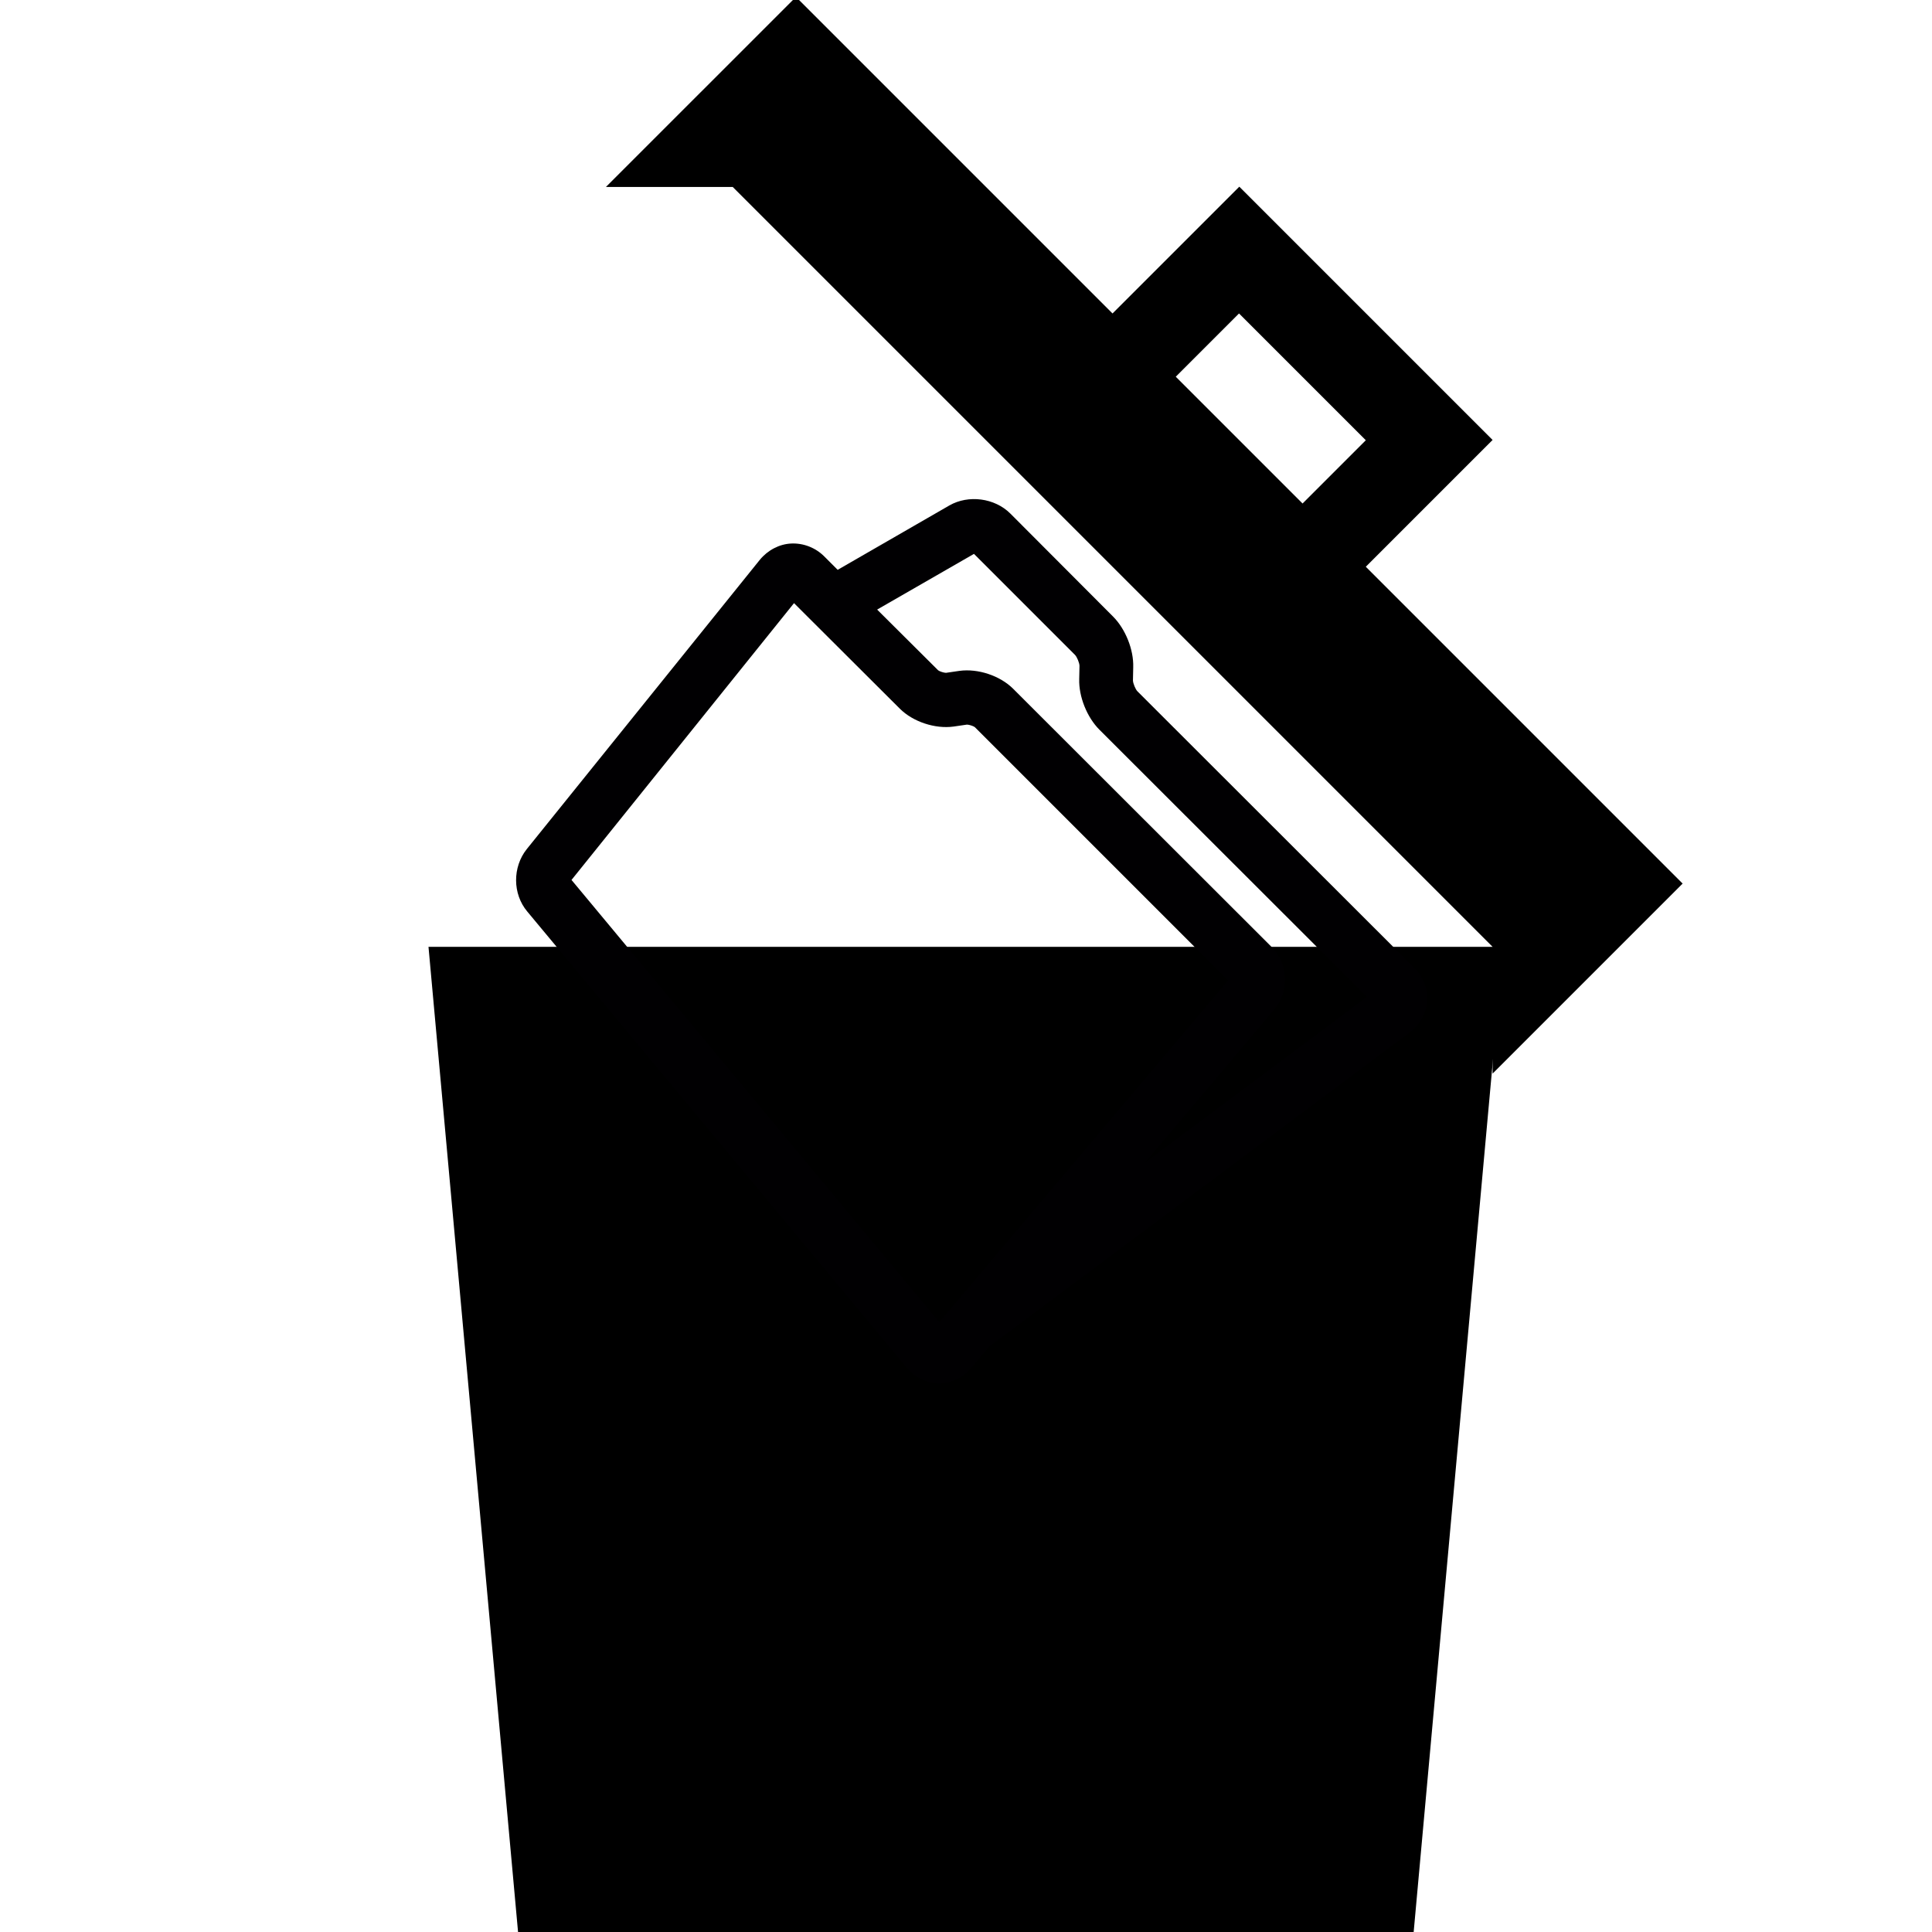
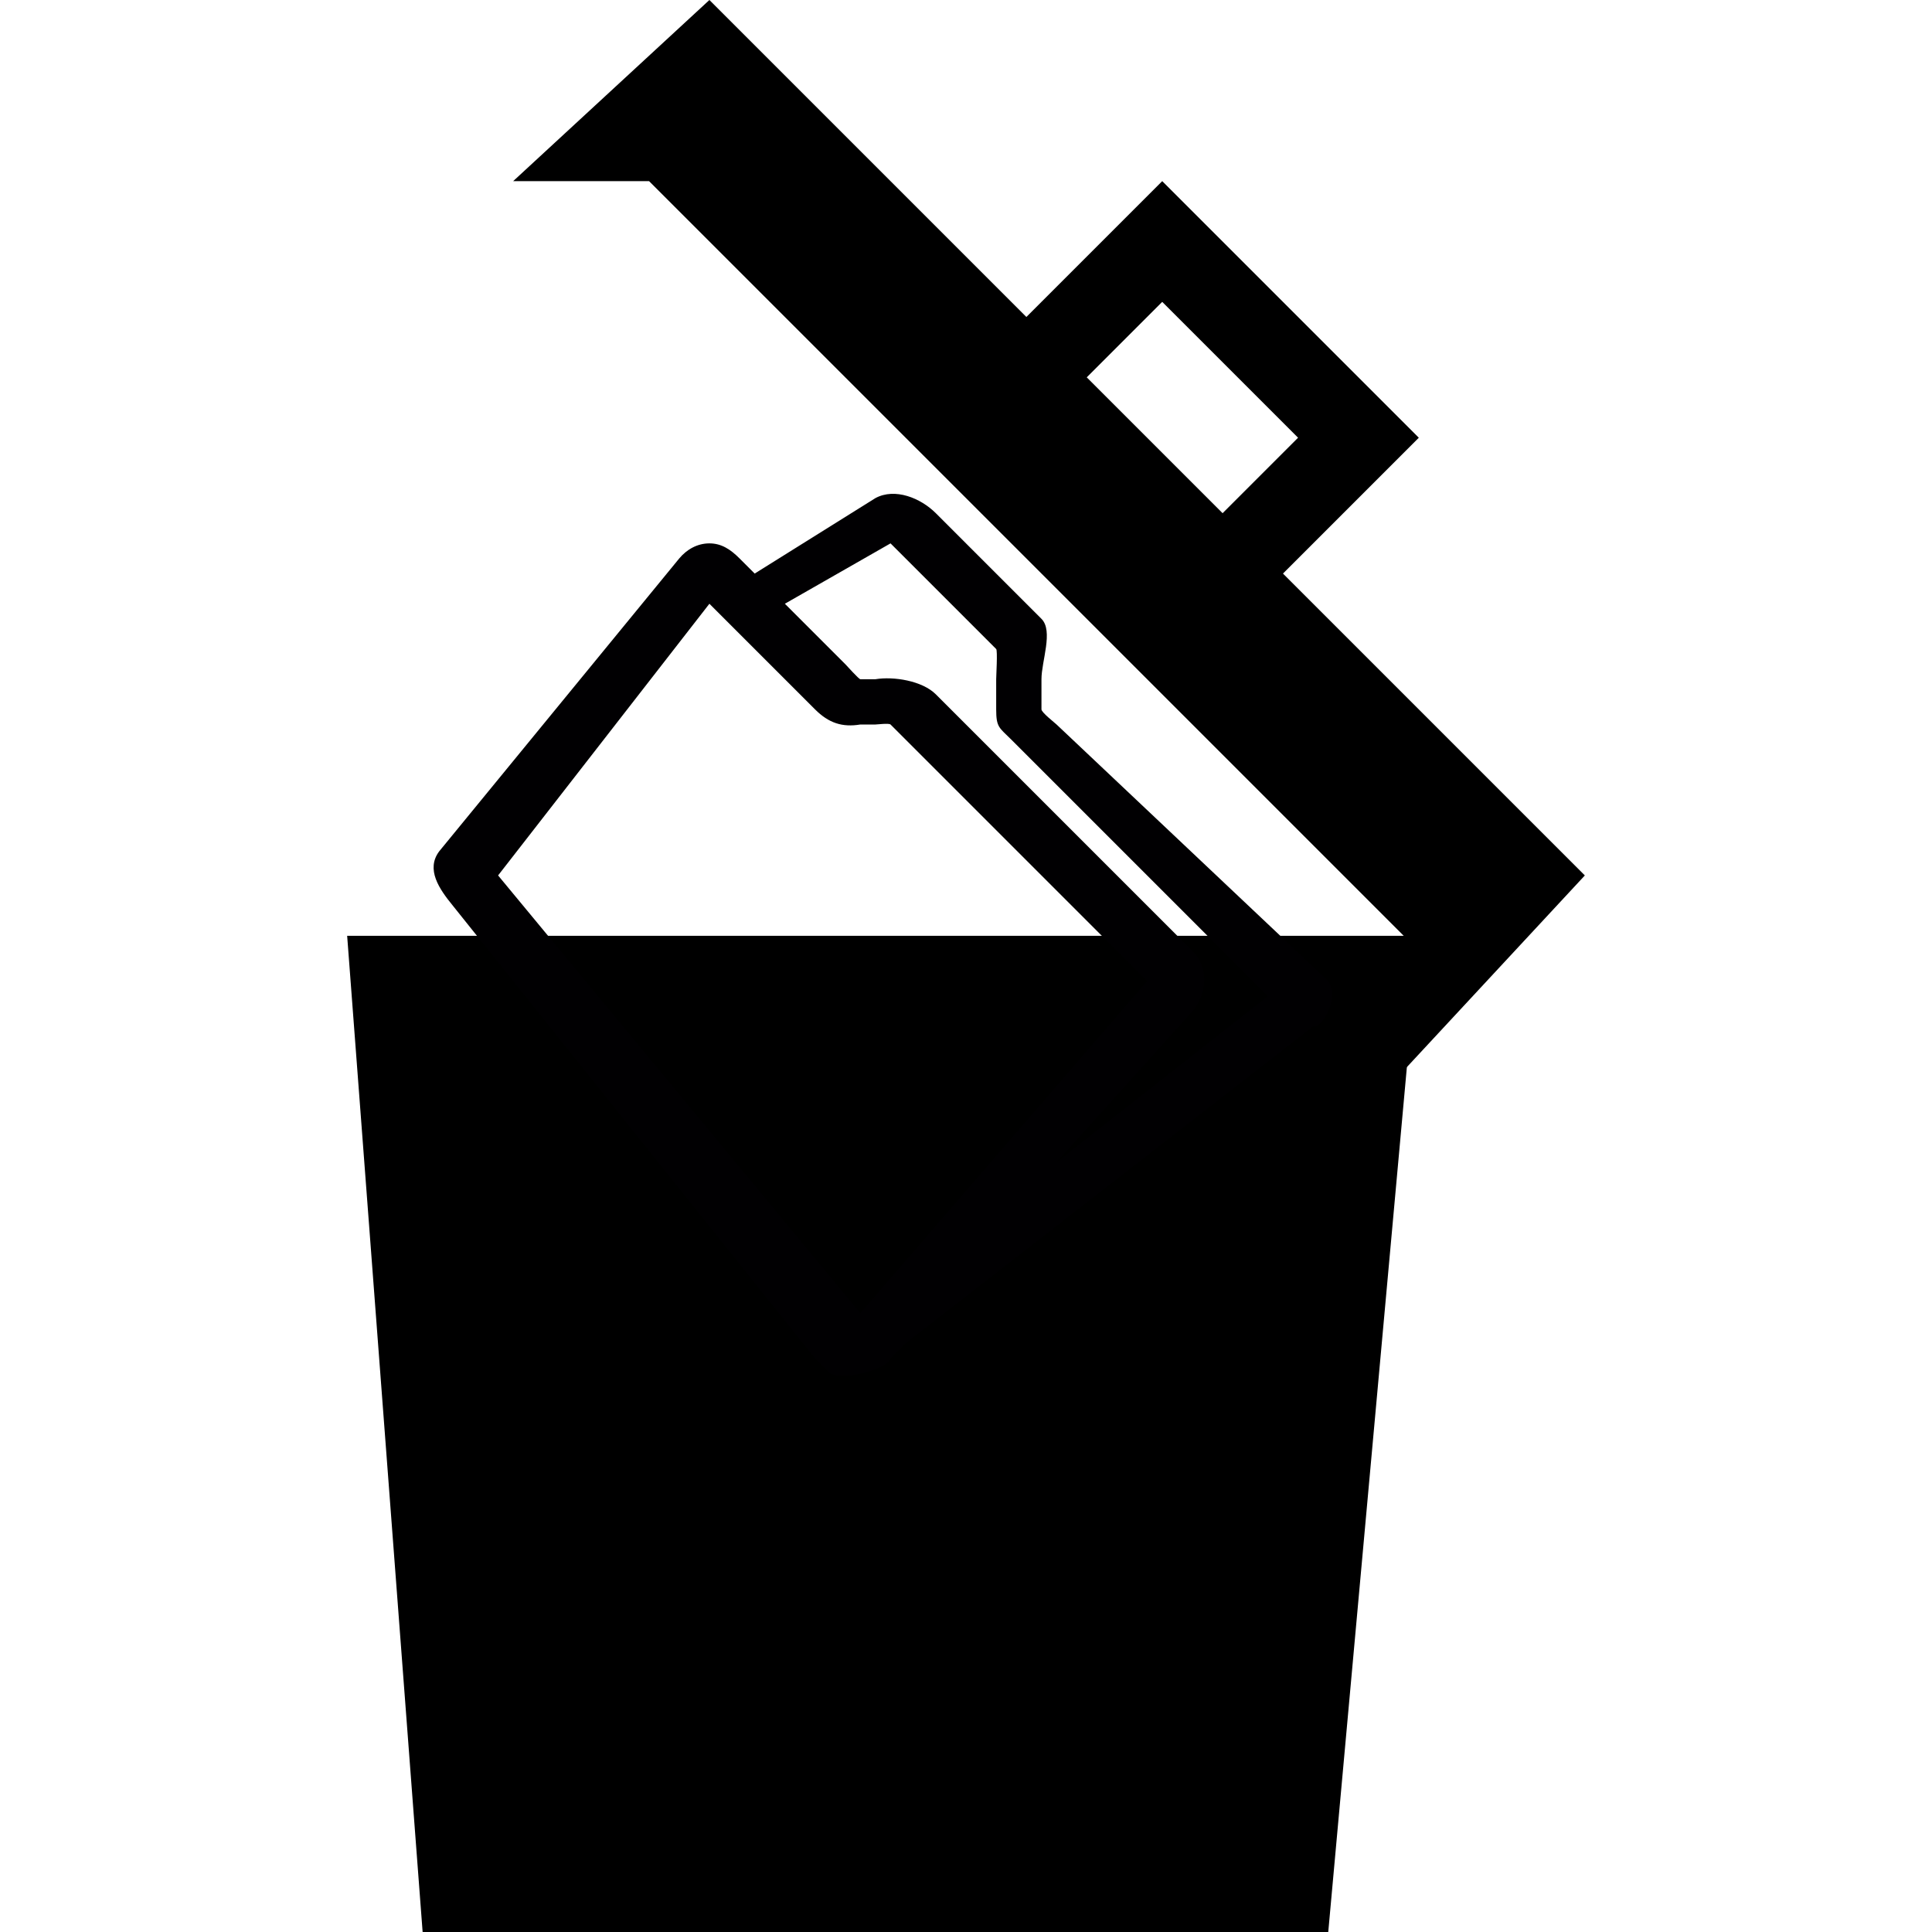
- <svg xmlns="http://www.w3.org/2000/svg" version="1.1" id="Calque_1" x="0px" y="0px" viewBox="0 0 690.3 690.3" style="enable-background:new 0 0 690.3 690.3;" xml:space="preserve">
+ <svg xmlns="http://www.w3.org/2000/svg" version="1.1" id="Calque_1" x="0px" y="0px" viewBox="0 0 128 128" style="enable-background:new 0 0 128 128;" xml:space="preserve">
  <style type="text/css">
	.st0{fill:#010002;}
</style>
  <g id="icomoon-ignore">
</g>
-   <path d="M185.1,690.3h320l32-352h-384L185.1,690.3z" />
-   <path d="M488,202.5l45.3-45.3l-90.5-90.5L397.5,112L284.4-1.1l-67.9,67.9h45.3l271.5,271.5v45.3l67.9-67.9L488,202.5z M465.4,179.9  l-45.3-45.3l22.6-22.6l45.3,45.3L465.4,179.9z" />
+   <path d="M-714.9,690.3h320l32-352h-384L-714.9,690.3z" />
+   <path d="M-412,202.5l45.3-45.3l-90.5-90.5l-45.3,45.3L-615.6-1.1l-67.9,67.9h45.3l271.5,271.5v45.3l67.9-67.9L-412,202.5z   M-434.6,179.9l-45.3-45.3l22.6-22.6l45.3,45.3L-434.6,179.9z" />
  <g>
    <g>
-       <path class="st0" d="M188.2,303.4c-5.1,6.4-5.1,16,0.2,22.3l135.6,163l1,1.1c3,3,7,4.6,11.2,4.4c4.2-0.2,8.1-2.1,10.9-5.5l6.4-7.6    l150.2-112.2c3.6-2.7,5.9-6.8,6.2-11.1c0.3-4.4-1.3-8.7-4.5-11.9l-99-98.9c-0.7-0.7-1.6-2.9-1.6-3.9l0.1-4.7    c0.2-6.3-2.8-13.7-7.2-18.1L361,183.5c-5.6-5.6-15-6.8-21.8-2.9l-39.9,23l-4.8-4.8c-3.1-3.1-7.4-4.8-11.8-4.6    c-4.3,0.2-8.4,2.4-11.2,5.8L188.2,303.4z M348,197.9l36.1,36.1c0.7,0.7,1.6,2.9,1.6,3.9l-0.1,4.7c-0.2,6.3,2.8,13.7,7.2,18.1    l95.6,95.5l-79.3,59.2l46.1-54.6c5.6-6.6,5.2-16.5-1-22.6L362,246.1c-4.7-4.7-12.6-7.3-19.2-6.4l-4.8,0.7c-0.7,0-2.3-0.5-2.8-0.9    l-21.8-21.7L348,197.9z M321.5,253.2c4.7,4.7,12.6,7.3,19.2,6.4l4.8-0.7c0.7,0,2.3,0.5,2.8,0.9l90.5,90.5L335.6,472.4l-131.4-158    l79.5-98.9L321.5,253.2z" />
+       <path class="st0" d="M-711.8,303.4c-5.1,6.4-5.1,16,0.2,22.3l135.6,163l1,1.1c3,3,7,4.6,11.2,4.4s8.1-2.1,10.9-5.5l6.4-7.6    l150.2-112.2c3.6-2.7,5.9-6.8,6.2-11.1c0.3-4.4-1.3-8.7-4.5-11.9l-99-98.9c-0.7-0.7-1.6-2.9-1.6-3.9l0.1-4.7    c0.2-6.3-2.8-13.7-7.2-18.1l-36.7-36.8c-5.6-5.6-15-6.8-21.8-2.9l-39.9,23l-4.8-4.8c-3.1-3.1-7.4-4.8-11.8-4.6    c-4.3,0.2-8.4,2.4-11.2,5.8L-711.8,303.4z M-552,197.9l36.1,36.1c0.7,0.7,1.6,2.9,1.6,3.9l-0.1,4.7c-0.2,6.3,2.8,13.7,7.2,18.1    l95.6,95.5l-79.3,59.2l46.1-54.6c5.6-6.6,5.2-16.5-1-22.6l-92.2-92.1c-4.7-4.7-12.6-7.3-19.2-6.4l-4.8,0.7c-0.7,0-2.3-0.5-2.8-0.9    l-21.8-21.7L-552,197.9z M-578.5,253.2c4.7,4.7,12.6,7.3,19.2,6.4l4.8-0.7c0.7,0,2.3,0.5,2.8,0.9l90.5,90.5l-103.2,122.1    l-131.4-158l79.5-98.9L-578.5,253.2z" />
+     </g>
+   </g>
+   <path d="M28,128h60l6-66H23L28,128z" />
+   <path d="M85,38l9-9L77,12l-9,9L47,0L34,12h9l50,50l-1,10l13-14L85,38z M81,34l-9-9l5-5l9,9L81,34z" />
+   <g>
+     <g>
+       <path class="st0" d="M29.1,56.4c-0.9,1.2,0,2.5,0.9,3.6l24,30l1,1c1.2,0.5,3.9-0.4,4-1l1-1l27-21c0.5,0.2,1.8-1.8,1-3L70,48    c-0.1-0.1-1-0.8-1-1v-2c0-1.2,0.8-3.2,0-4l-7-7c-1-1-2.7-1.7-4-1l-8,5l-1-1c-0.6-0.6-1.2-1-2-1c-0.8,0-1.5,0.4-2,1L29.1,56.4z     M59,36l7,7c0.1,0.1,0,1.8,0,2v2c0,1.2,0.2,1.2,1,2l17,17L70,77l9-10c1-1.2,1.1-2.9,0-4L62,46c-0.9-0.9-2.8-1.2-4-1h-1    c-0.1,0-0.9-0.9-1-1l-4-4L59,36z M54,47c0.9,0.9,1.8,1.2,3,1h1c0.1,0,0.9-0.1,1,0l17,17L57,87L33,58l14-18L54,47z" />
+     </g>
+   </g>
+   <path d="M215.5,64h30l3-33H213L215.5,64z" />
+   <path d="M244,19l4.5-4.5L240,6l-4.5,4.5L225,0l-6.5,6h4.5l25,25l-0.5,5l6.5-7L244,19z M242,17l-4.5-4.5L240,10l4.5,4.5L242,17z" />
+   <g>
+     <g>
+       <path class="st0" d="M216,28.2c-0.5,0.6,0,1.2,0.5,1.8l12,15l0.5,0.5c0.6,0.2,2-0.2,2-0.5l0.5-0.5L245,34c0.3,0.1,0.9-0.9,0.5-1.5    l-9-8.5c-0.1-0.1-0.5-0.4-0.5-0.5v-1c0-0.6,0.4-1.6,0-2l-3.5-3.5c-0.5-0.5-1.4-0.9-2-0.5l-4,2.5l-0.5-0.5c-0.3-0.3-0.6-0.5-1-0.5    c-0.4,0-0.7,0.2-1,0.5L216,28.2z M231,18l3.5,3.5c0.1,0.1,0,0.9,0,1v1c0,0.6,0.1,0.6,0.5,1l8.5,8.5l-7,5.5l4.5-5    c0.5-0.6,0.6-1.4,0-2l-8.5-8.5c-0.4-0.4-1.4-0.6-2-0.5H230c-0.1,0-0.5-0.5-0.5-0.5l-2-2L231,18z M228.5,23.5    c0.4,0.4,0.9,0.6,1.5,0.5h0.5c0.1,0,0.5,0,0.5,0l8.5,8.5l-9.5,11L218,29l7-9L228.5,23.5z" />
+     </g>
+   </g>
+   <path d="M291,32h15l1.5-16.5h-17.8L291,32z" />
+   <path d="M305.2,9.5l2.2-2.2L303.2,3L301,5.2L295.8,0l-3.2,3h2.2l12.5,12.5L307,18l3.2-3.5L305.2,9.5z M304.2,8.5L302,6.2l1.2-1.2  l2.2,2.2L304.2,8.5z" />
+   <g>
+     <g>
+       <path class="st0" d="M291.3,14.1c-0.2,0.3,0,0.6,0.2,0.9l6,7.5l0.2,0.2c0.3,0.1,1-0.1,1-0.2l0.2-0.2l6.8-5.2    c0.1,0,0.5-0.5,0.2-0.8l-4.5-4.2c0,0-0.2-0.2-0.2-0.2v-0.5c0-0.3,0.2-0.8,0-1l-1.8-1.8c-0.3-0.3-0.7-0.4-1-0.2l-2,1.2l-0.2-0.2    C296.1,9.1,296,9,295.8,9c-0.2,0-0.4,0.1-0.5,0.2L291.3,14.1z M298.8,9l1.8,1.8c0,0,0,0.5,0,0.5v0.5c0,0.3,0,0.3,0.2,0.5l4.2,4.2    l-3.5,2.8l2.2-2.5c0.3-0.3,0.3-0.7,0-1l-4.2-4.2c-0.2-0.2-0.7-0.3-1-0.2h-0.2c0,0-0.2-0.2-0.2-0.2l-1-1L298.8,9z M297.5,11.8    c0.2,0.2,0.4,0.3,0.8,0.2h0.2c0,0,0.2,0,0.2,0l4.2,4.2l-4.8,5.5l-6-7.2l3.5-4.5L297.5,11.8z" />
    </g>
  </g>
</svg>
